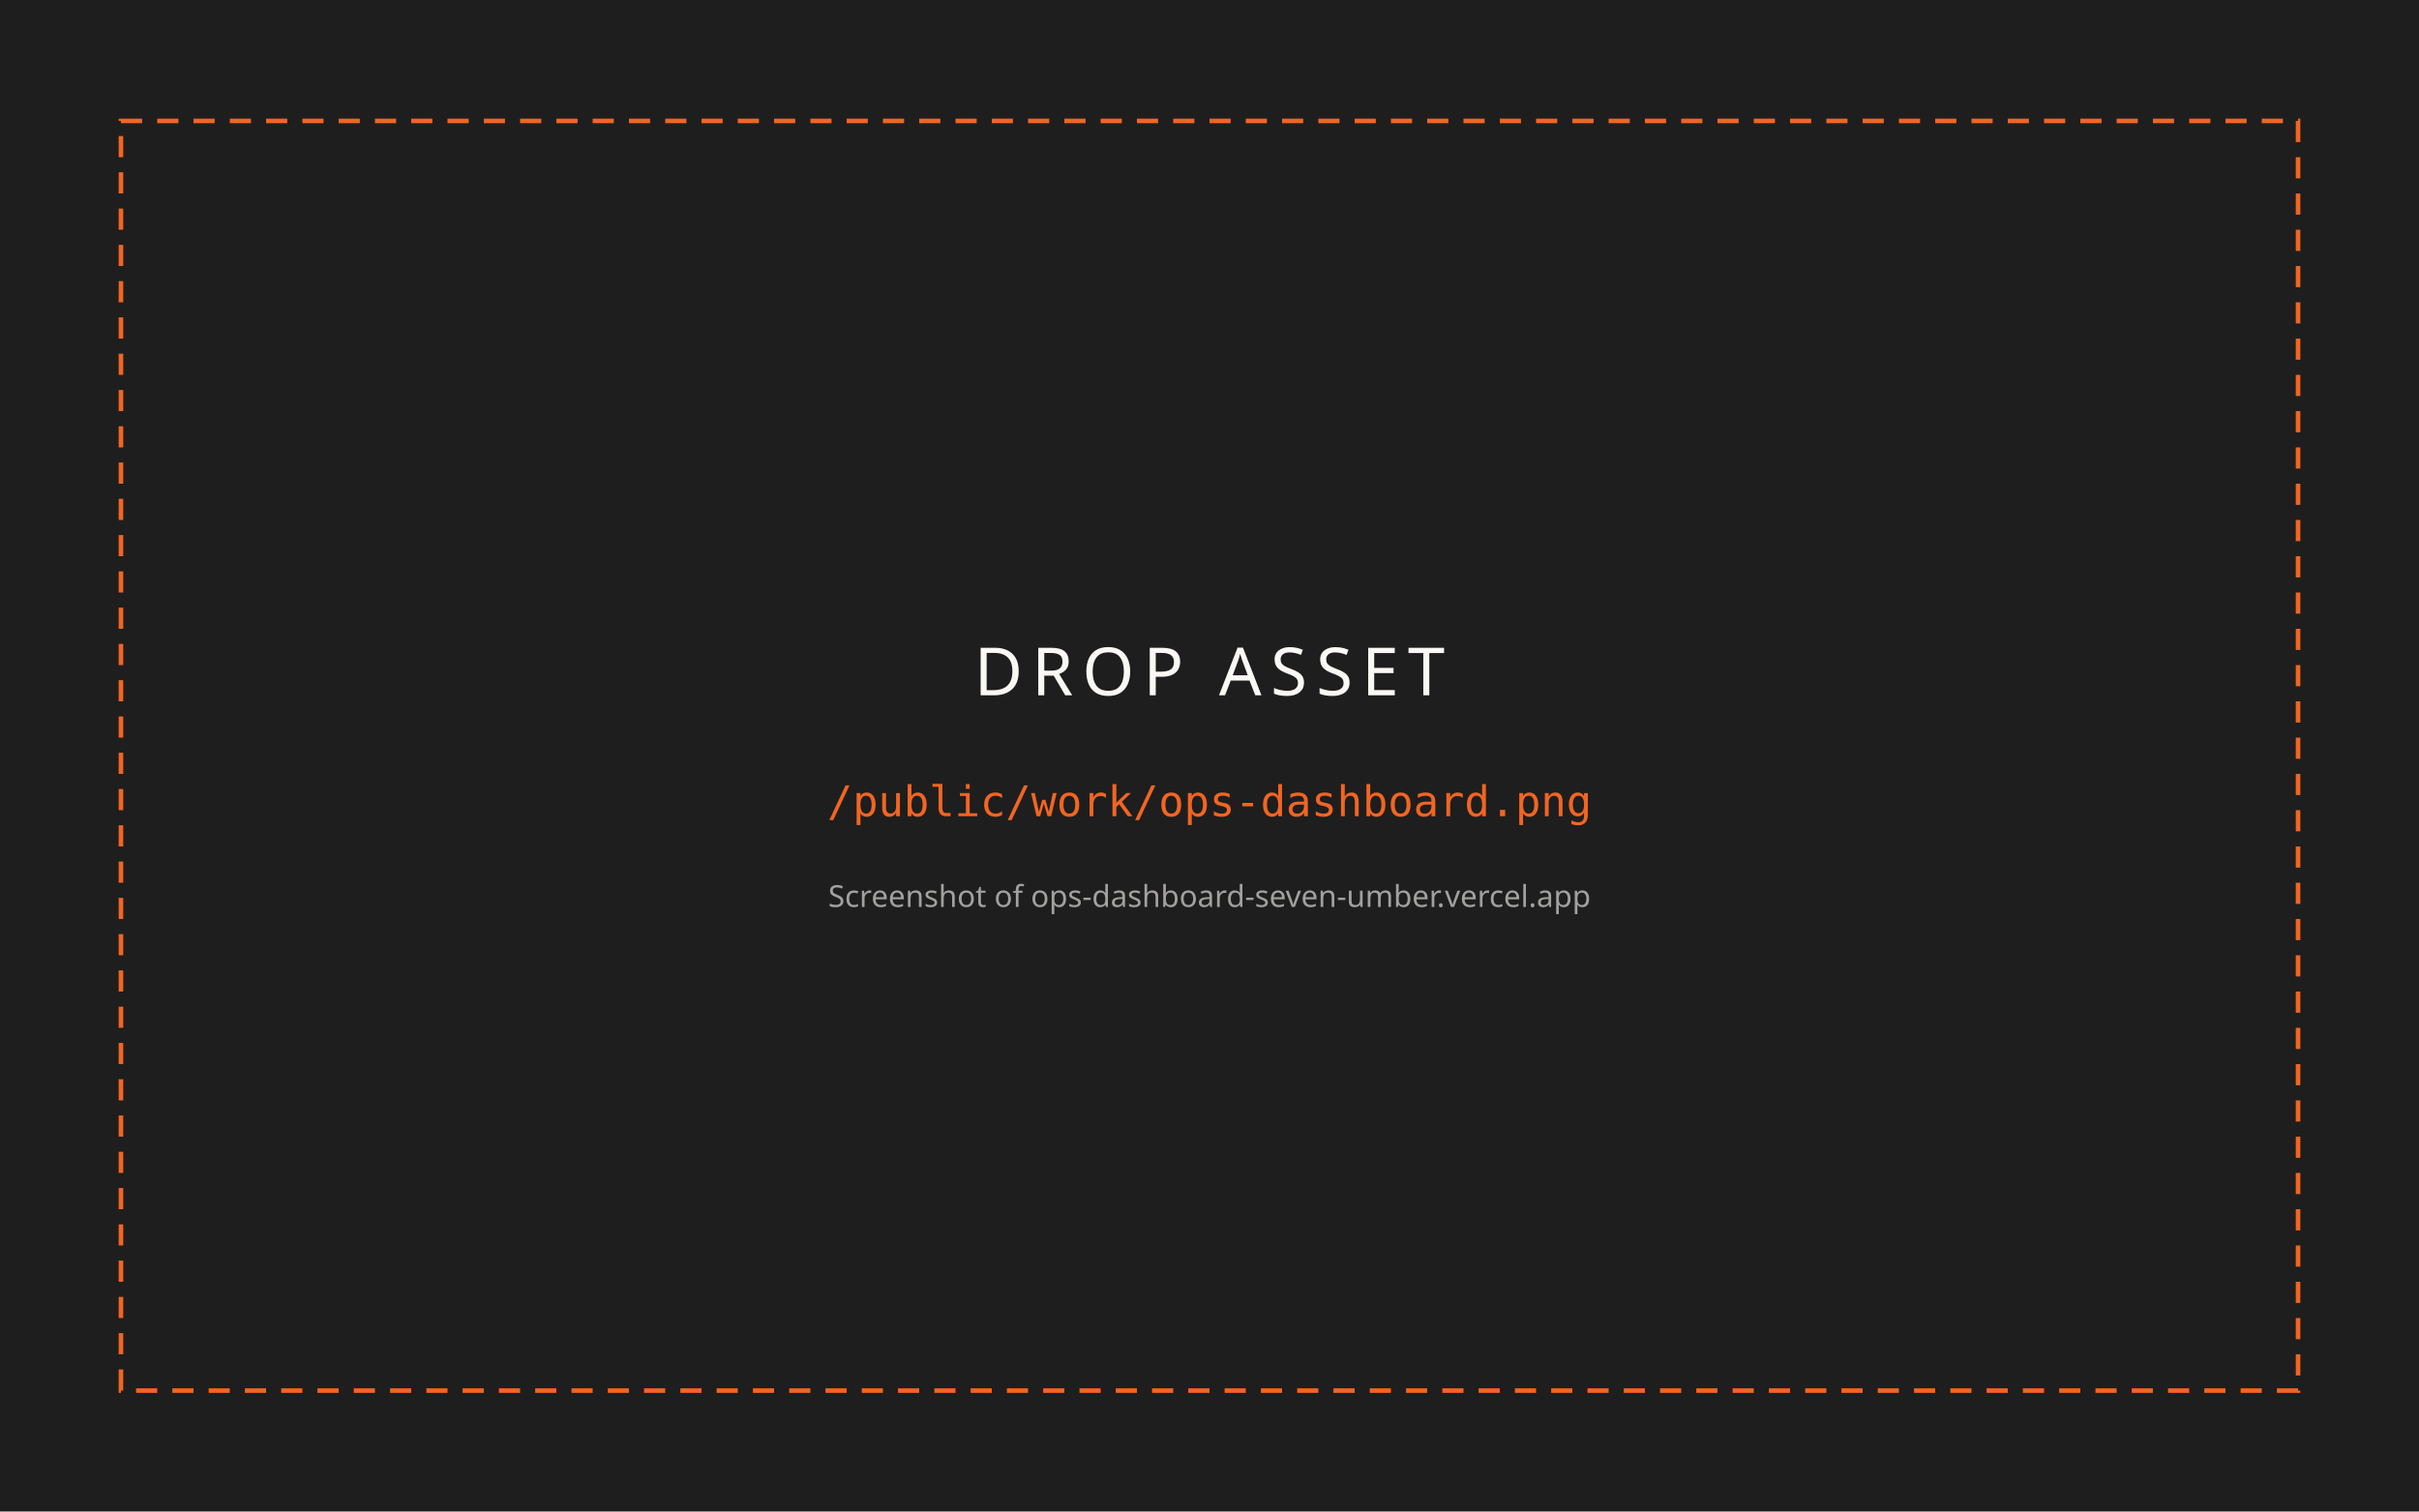
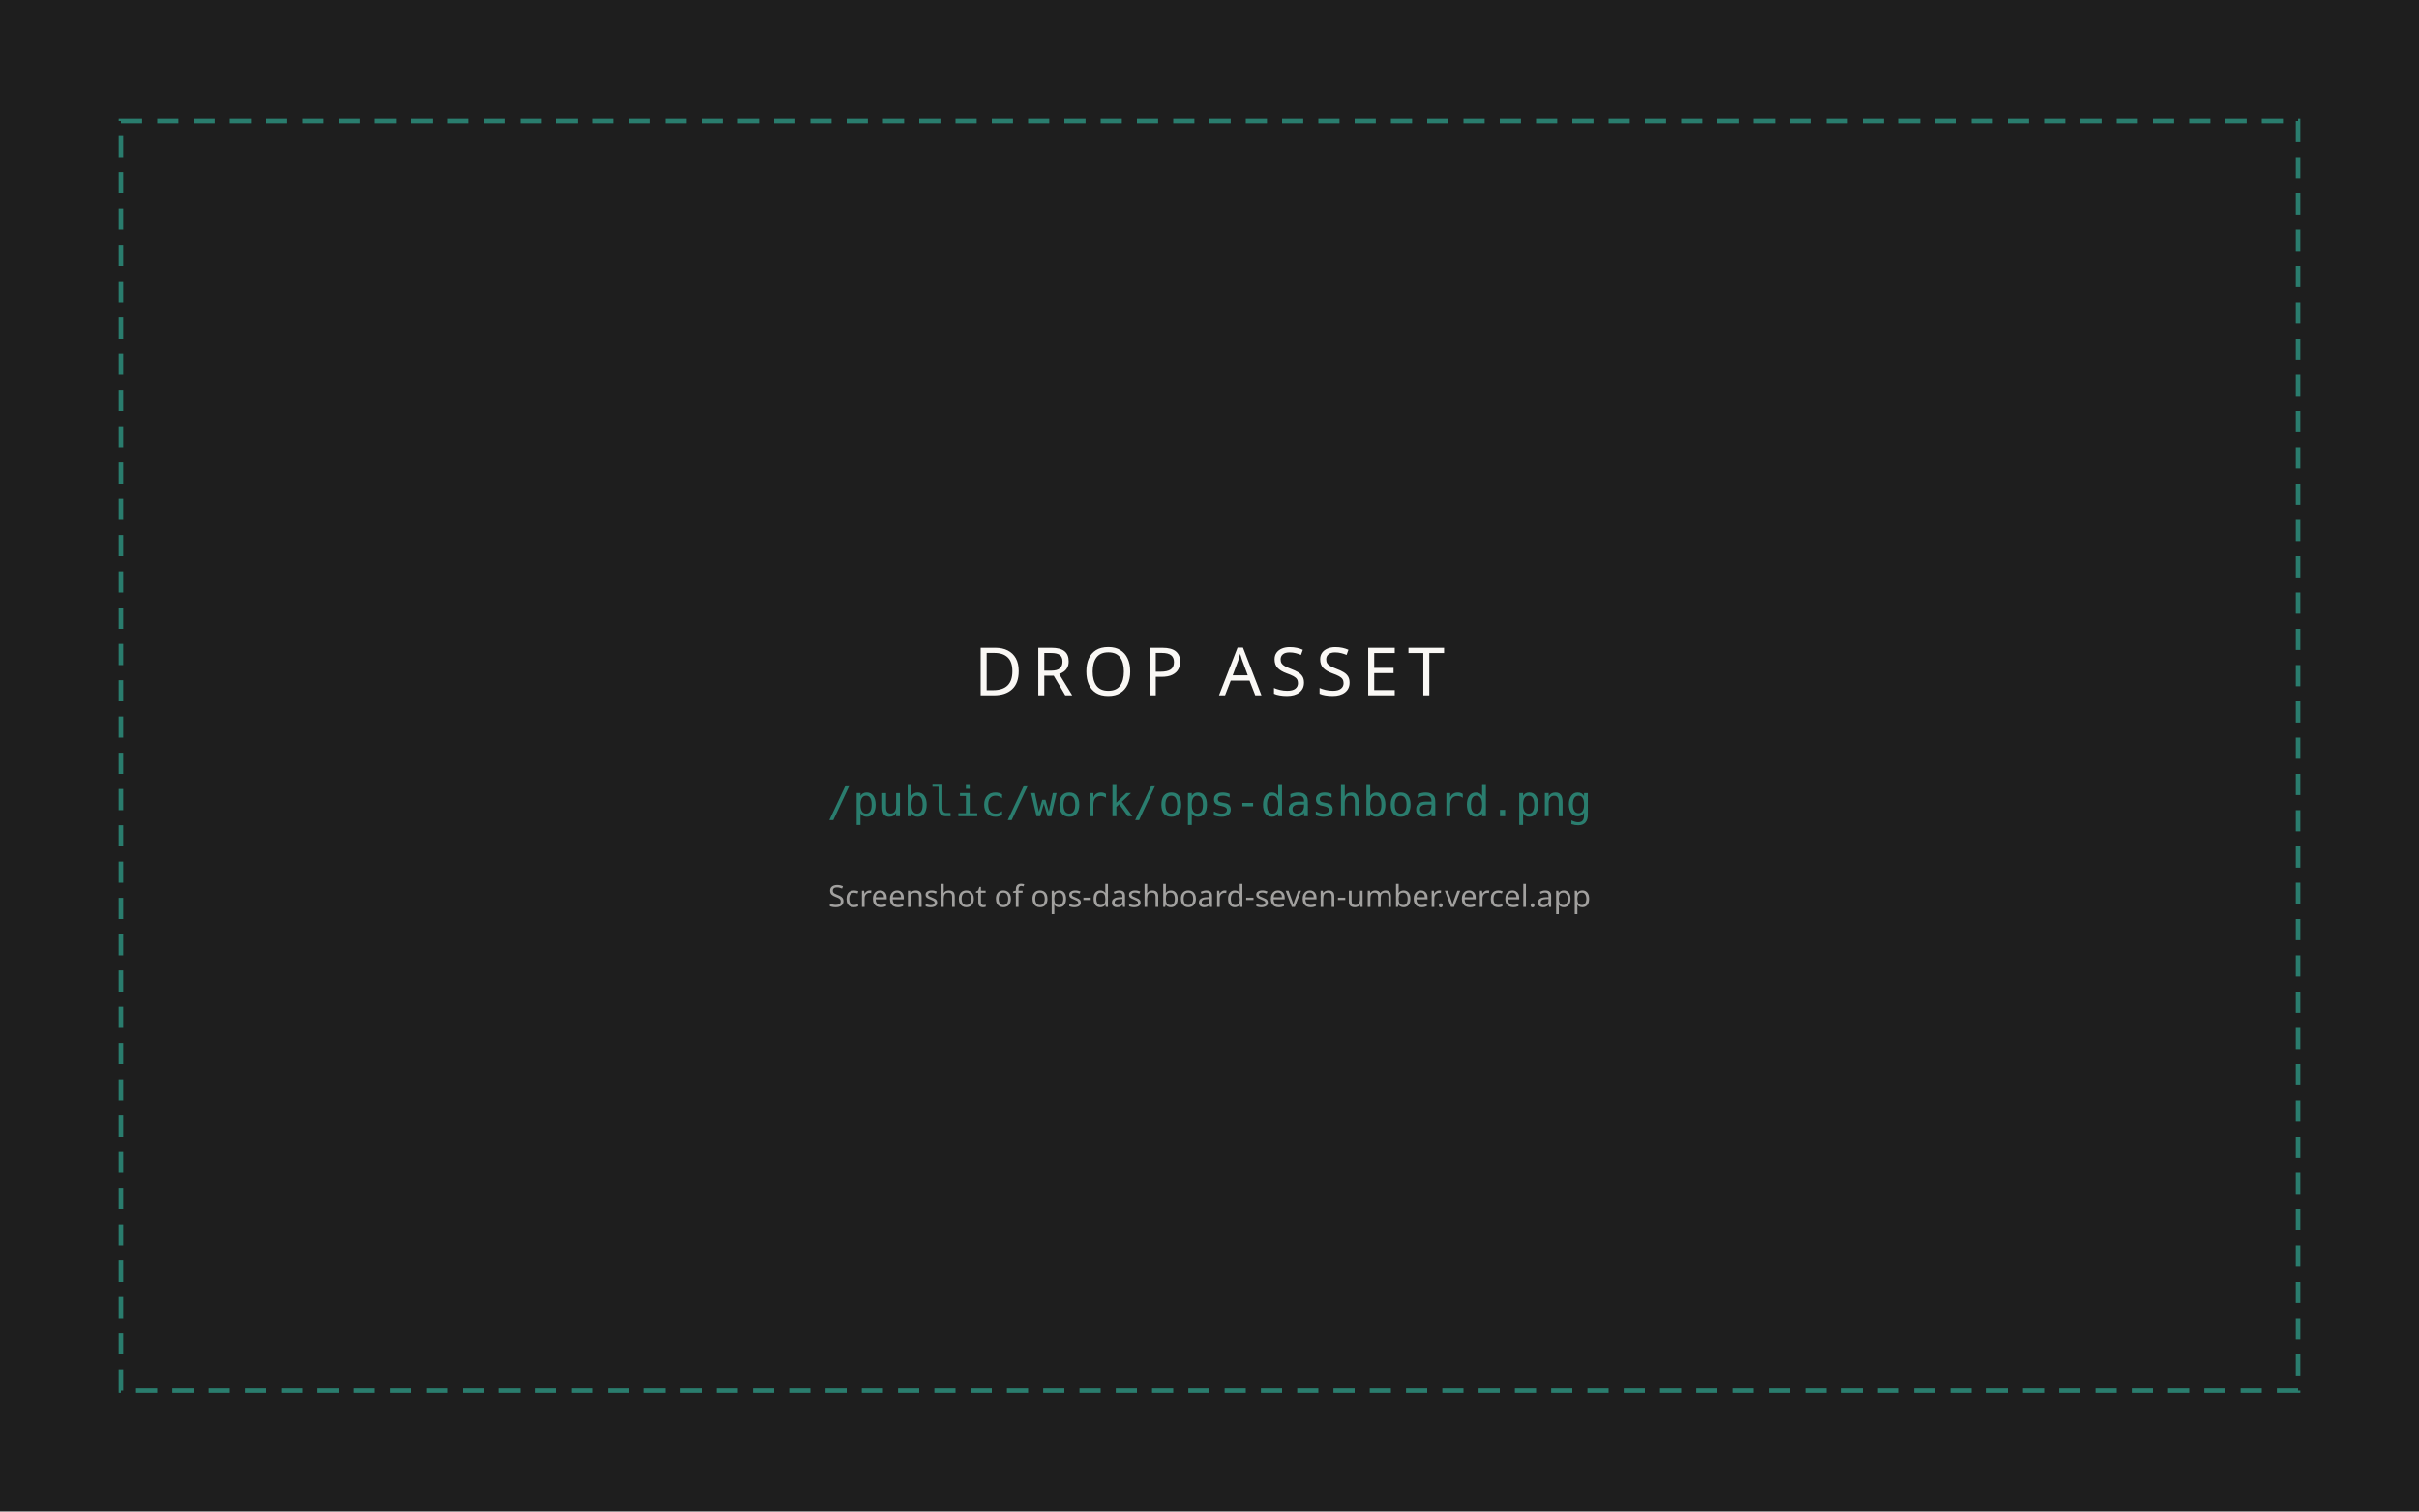
<svg xmlns="http://www.w3.org/2000/svg" viewBox="0 0 1600 1000" width="1600" height="1000">
  <rect width="1600" height="1000" fill="#1E1E1E" />
-   <rect x="80" y="80" width="1440" height="840" fill="none" stroke="#F26522" stroke-width="3" stroke-dasharray="14 10" />
+   <rect x="80" y="80" width="1440" height="840" fill="none" stroke="#2A7D6E" stroke-width="3" stroke-dasharray="14 10" />
  <text x="800" y="460" text-anchor="middle" font-family="Manrope, sans-serif" font-size="44" font-weight="500" letter-spacing="6" fill="#FAF8F5">DROP ASSET</text>
-   <text x="800" y="540" text-anchor="middle" font-family="JetBrains Mono, monospace" font-size="28" fill="#F26522">/public/work/ops-dashboard.png</text>
+   <text x="800" y="540" text-anchor="middle" font-family="JetBrains Mono, monospace" font-size="28" fill="#2A7D6E">/public/work/ops-dashboard.png</text>
  <text x="800" y="600" text-anchor="middle" font-family="Manrope, sans-serif" font-size="20" fill="#FAF8F5" opacity="0.6">Screenshot of ops-dashboard-seven-umber.vercel.app</text>
</svg>
